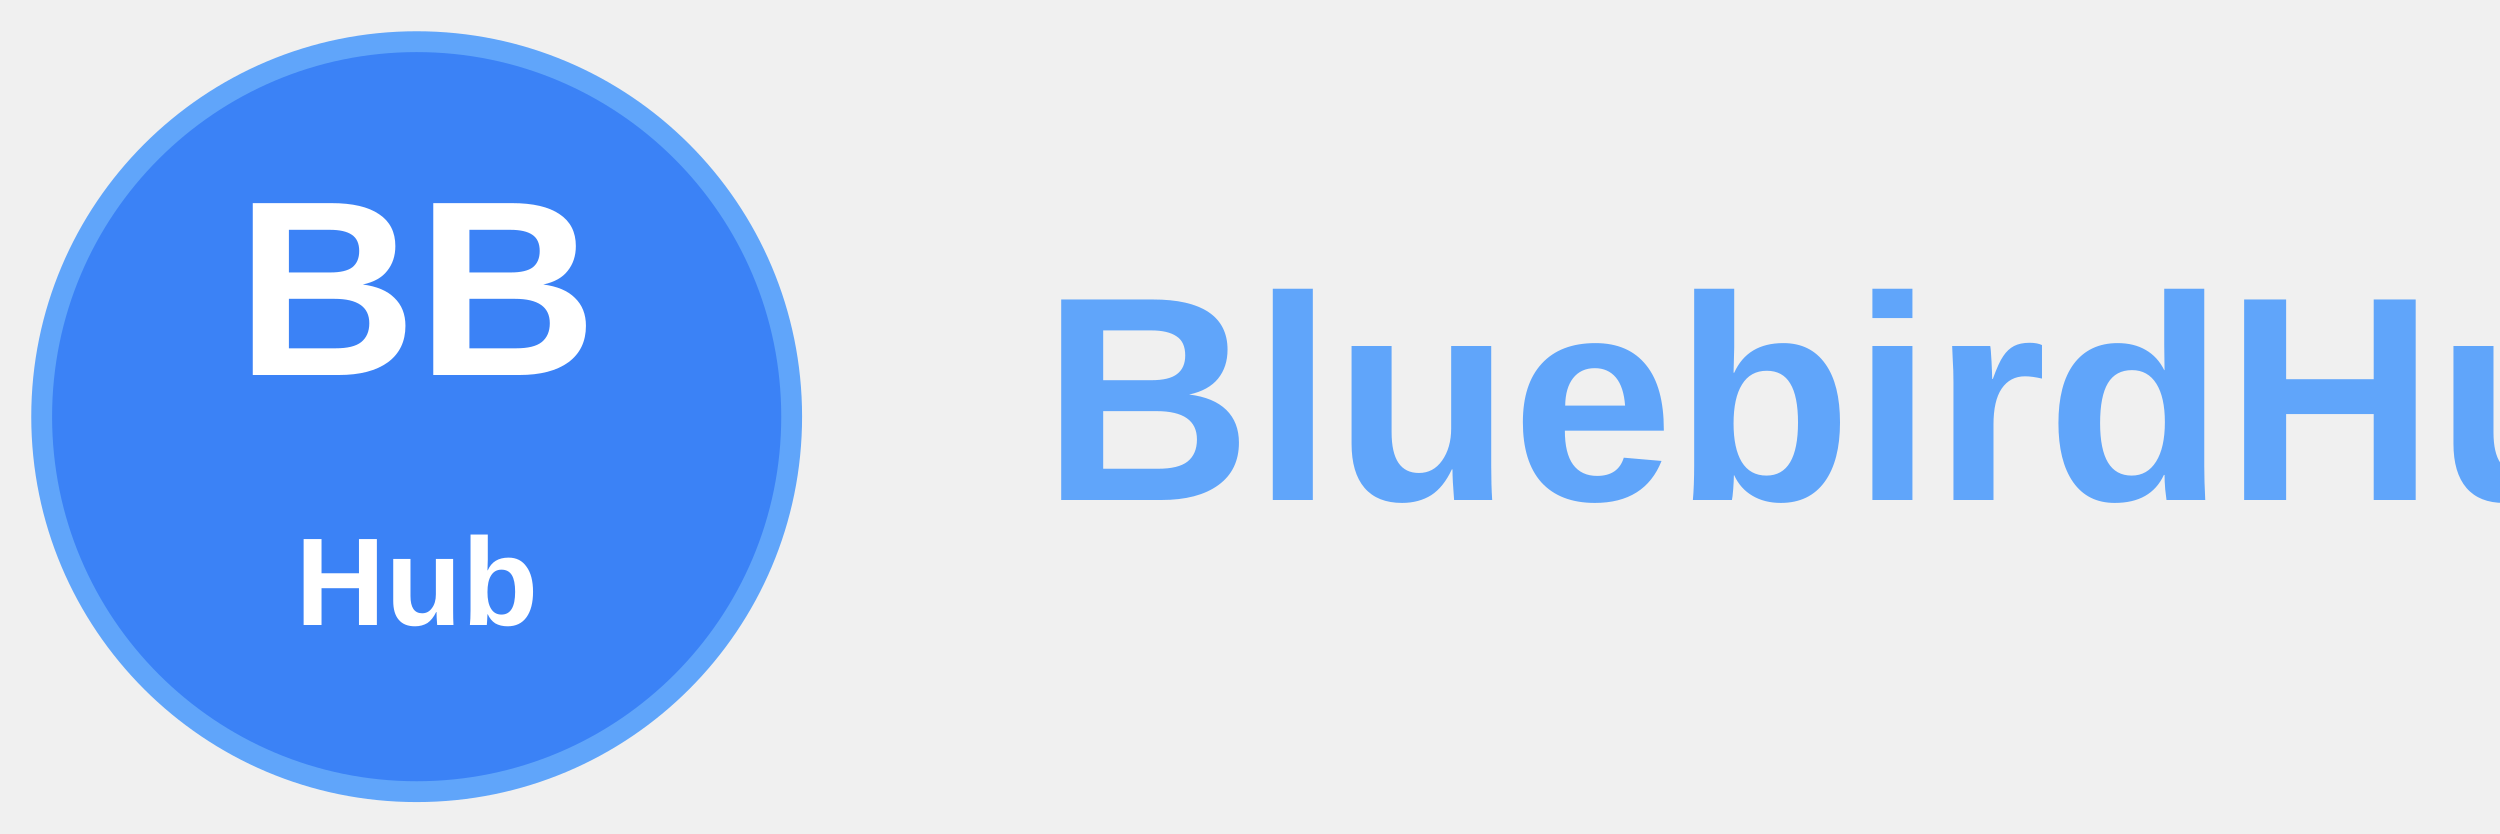
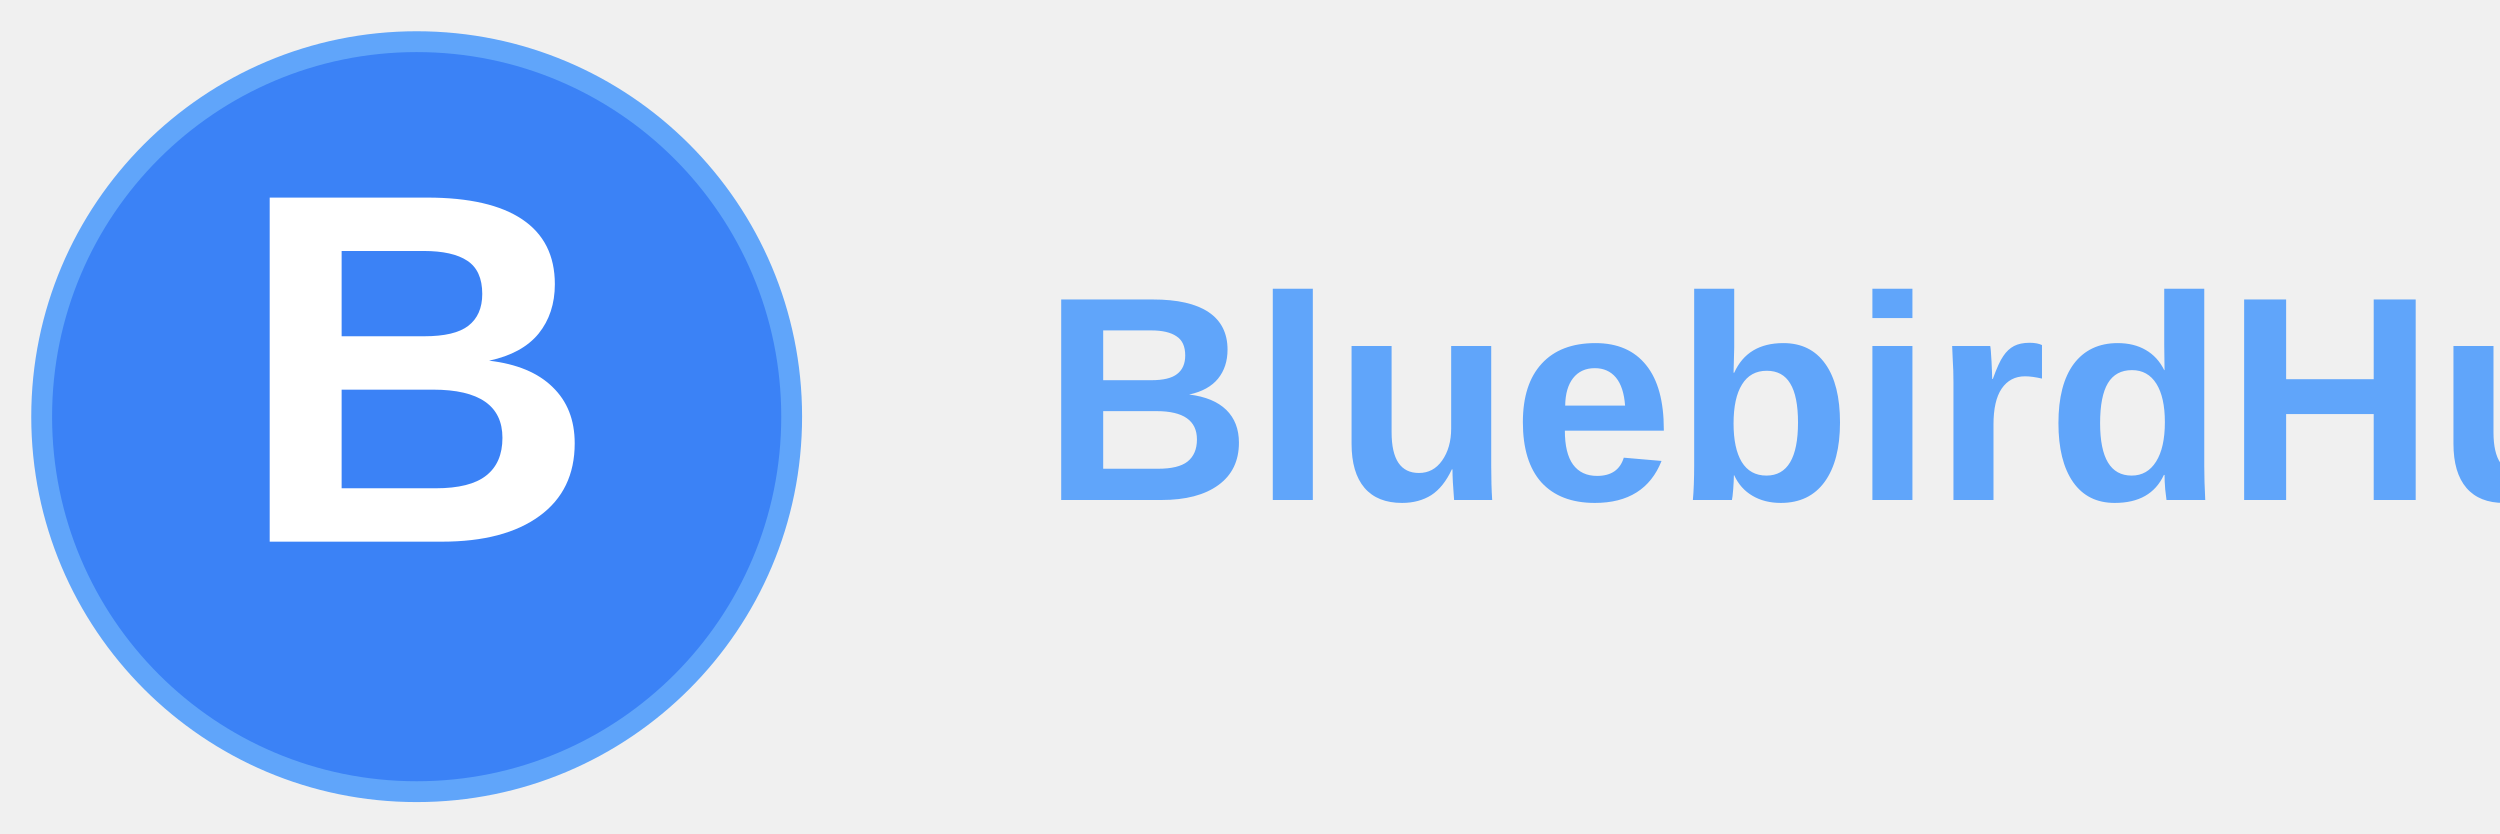
<svg xmlns="http://www.w3.org/2000/svg" width="120" height="40" viewBox="0 0 120 40">
  <circle cx="20" cy="20" r="18" fill="#3b82f6" stroke="#60a5fa" stroke-width="1" />
-   <text x="20" y="18" font-family="Arial, sans-serif" font-size="12" font-weight="bold" text-anchor="middle" fill="white">BB</text>
-   <text x="20" y="30" font-family="Arial, sans-serif" font-size="6" font-weight="bold" text-anchor="middle" fill="white">Hub</text>
+   <text x="20" y="26" font-family="Arial, sans-serif" font-size="24" font-weight="900" text-anchor="middle" fill="white">B</text>
  <text x="50" y="24" font-family="Arial, sans-serif" font-size="14" font-weight="bold" fill="#60a5fa">BluebirdHub</text>
</svg>
